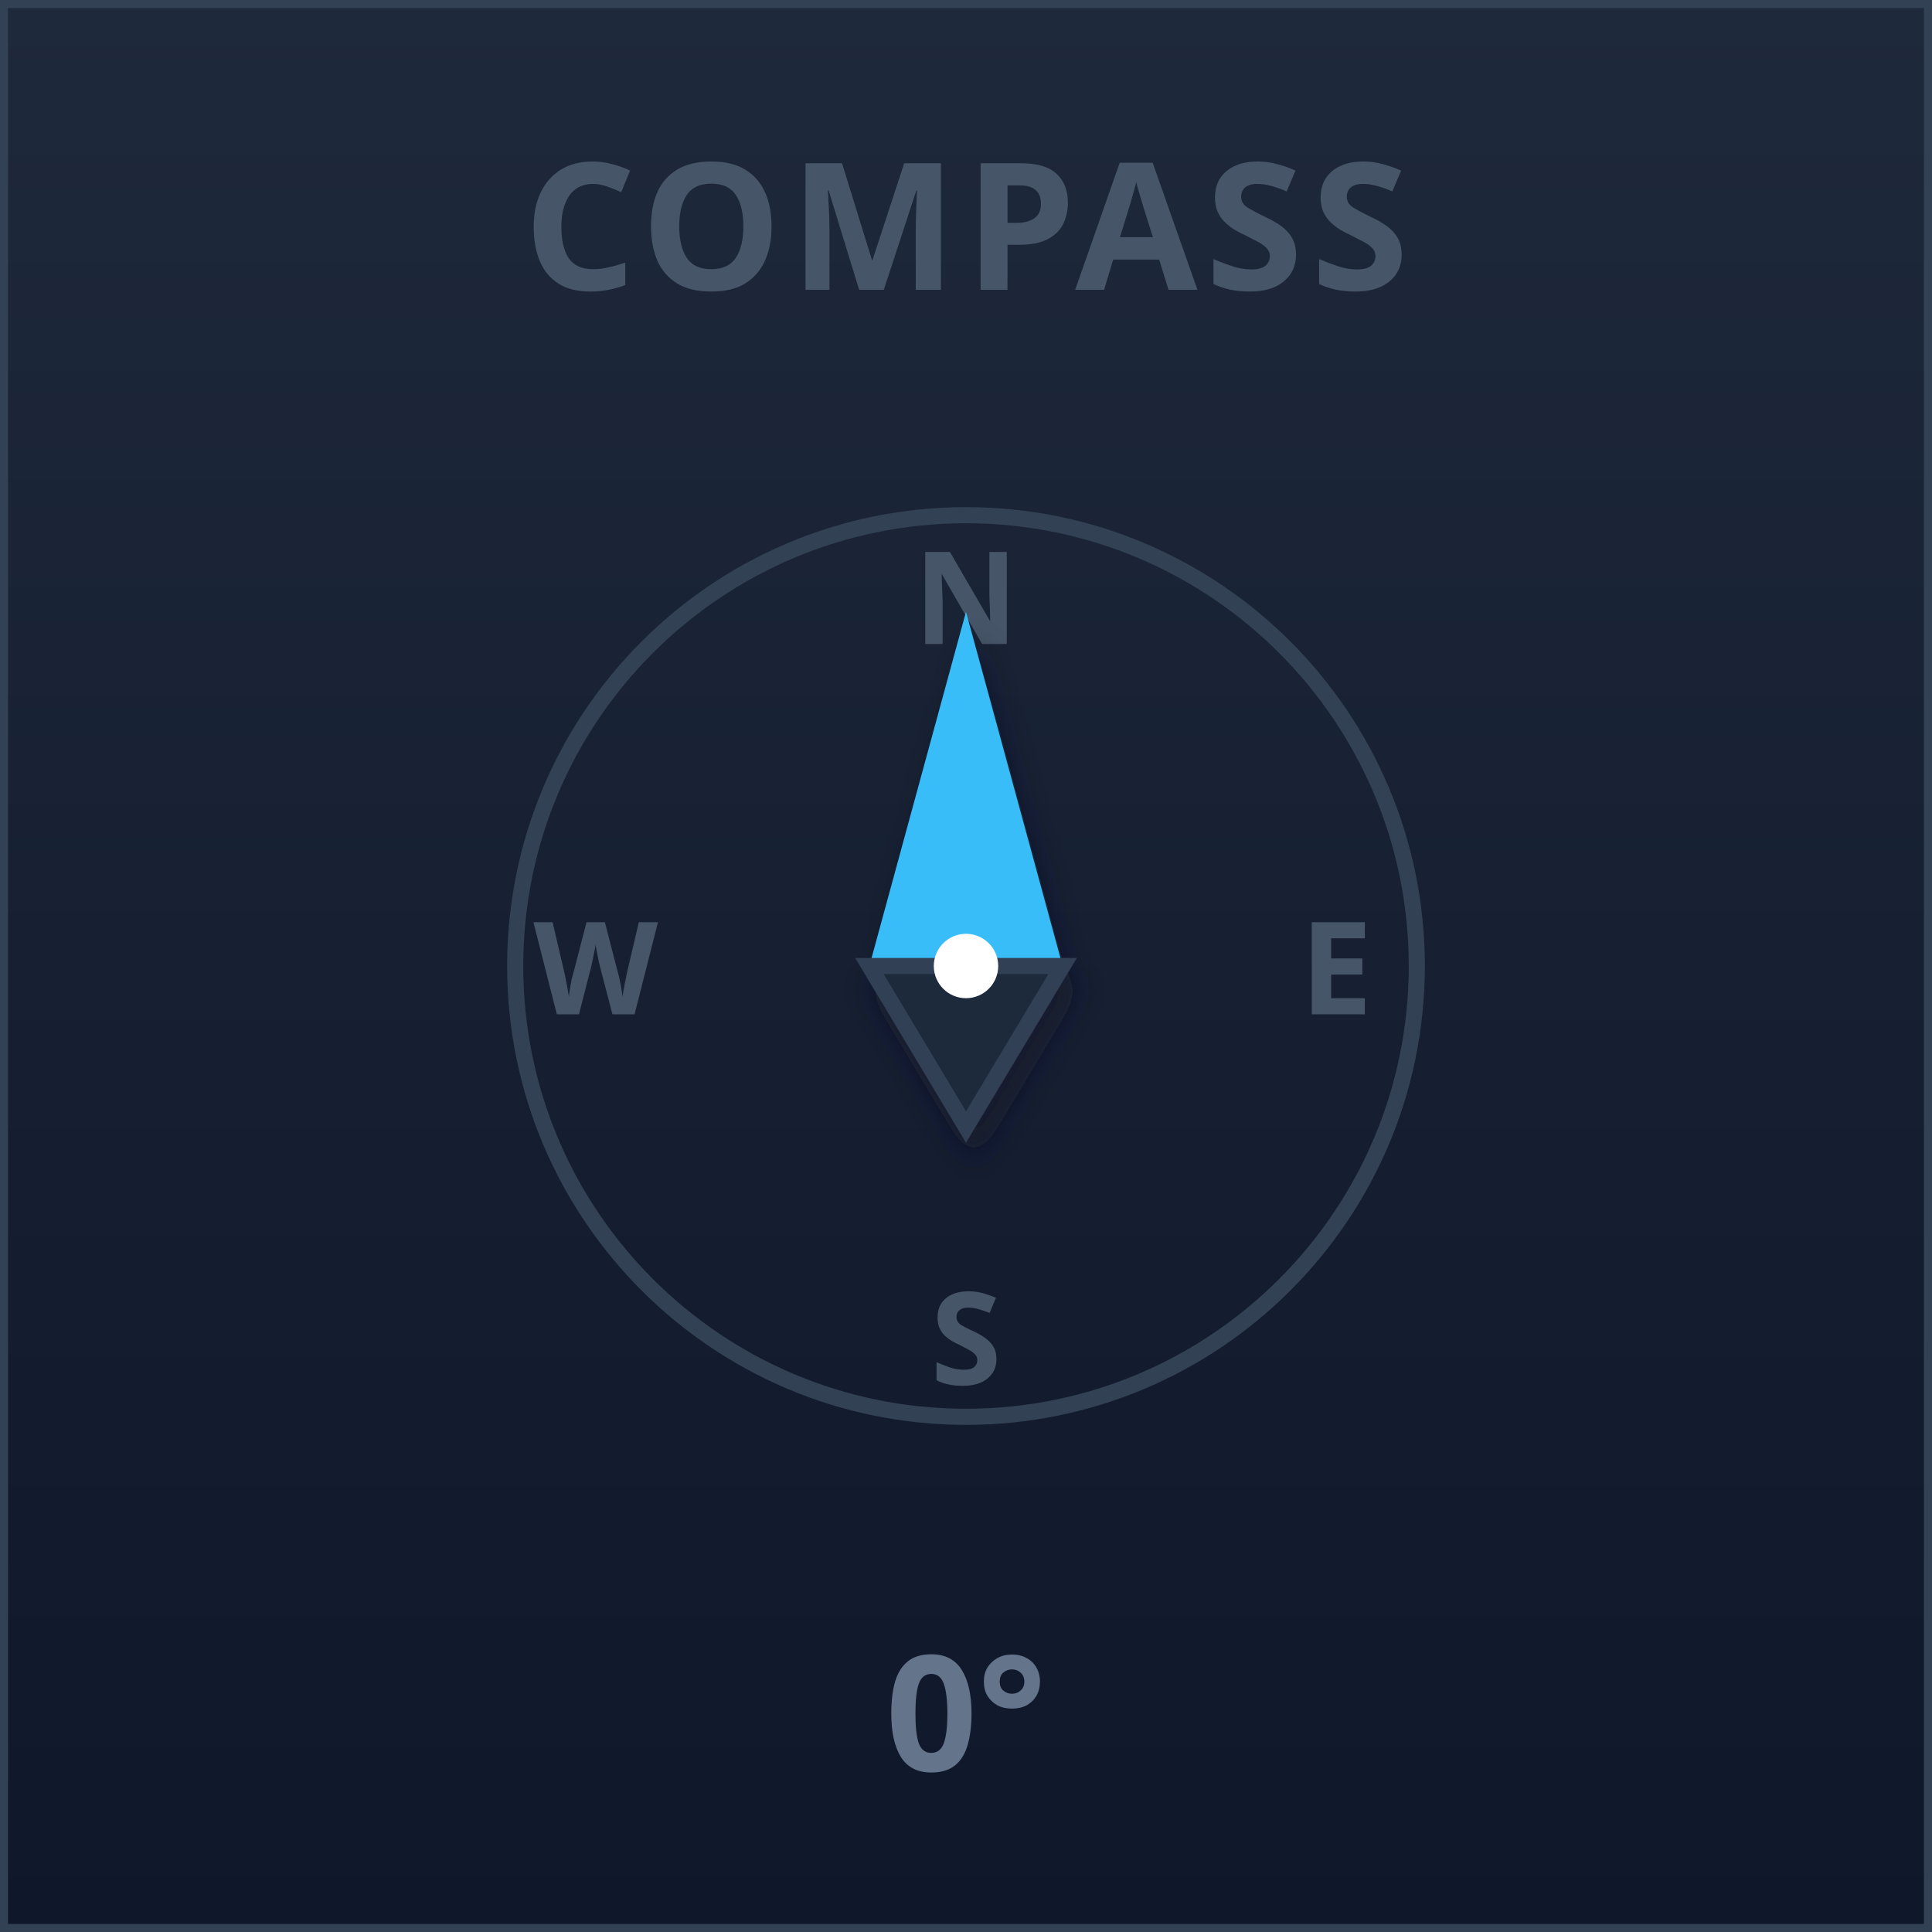
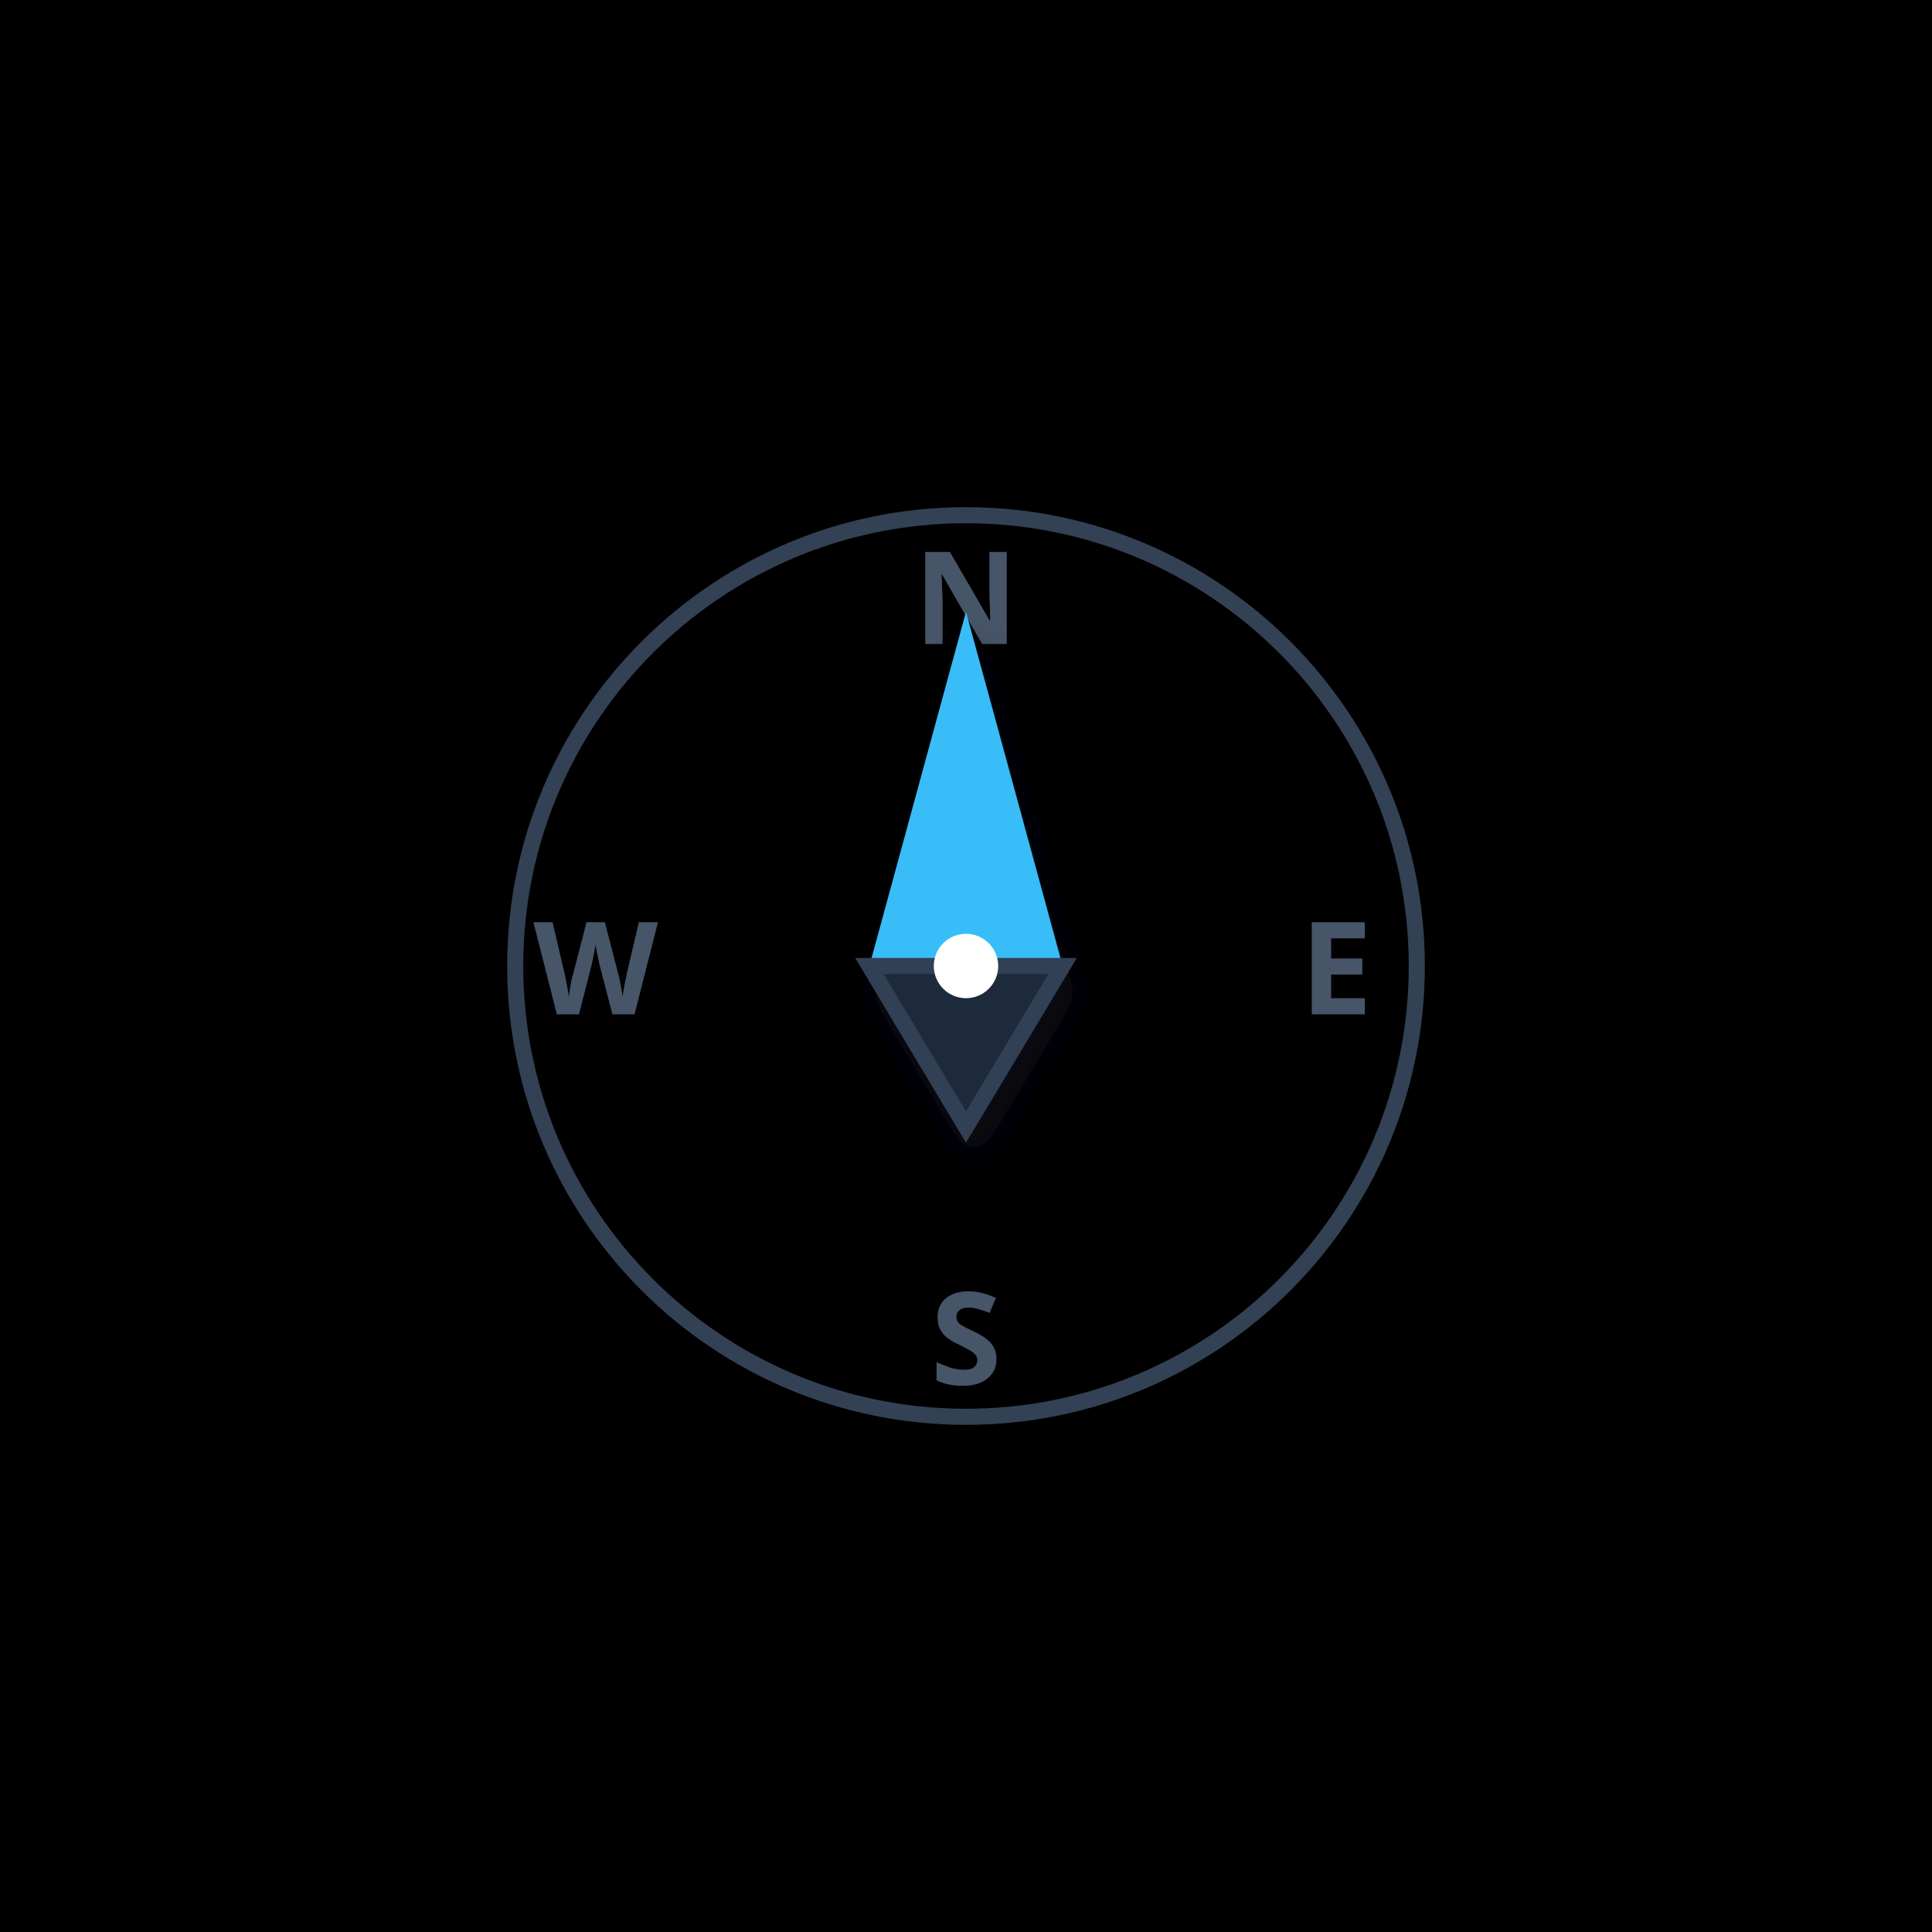
<svg xmlns="http://www.w3.org/2000/svg" id="tile-compass" viewBox="0 0 120 120" width="120" height="120">
  <defs>
    <linearGradient id="tileBg" x1="0%" y1="0%" x2="0%" y2="100%">
      <stop offset="0%" stop-color="#1e293b" />
      <stop offset="100%" stop-color="#0f172a" />
    </linearGradient>
    <filter id="arrowShadow" x="-30%" y="-30%" width="160%" height="160%">
      <feDropShadow dx="0.5" dy="1.5" stdDeviation="1" flood-color="#0f172a" flood-opacity="0.5" />
    </filter>
  </defs>
-   <rect width="120" height="120" rx="0" fill="url(#tileBg)" stroke="#334155" stroke-width="1" />
-   <text id="tile-header" x="60" y="18" font-family="sans-serif" font-size="11" font-weight="600" fill="#475569" text-anchor="middle" letter-spacing="0.5">COMPASS</text>
+   <rect id="tile-frame" width="120" height="120" rx="0" fill="#FRAME_FILL#" stroke="#FRAME_STROKE#" stroke-width="#FRAME_STROKE_WIDTH#" />
+   <text id="tile-header" x="60" y="18" font-family="sans-serif" font-size="#HEADER_FONT_SIZE#" font-weight="600" fill="#HEADER_FILL#" text-anchor="middle" letter-spacing="0.5">#HEADER_TEXT#</text>
  <circle cx="60" cy="60" r="28" fill="none" stroke="#334155" stroke-width="1" />
  <text x="60" y="40" font-family="sans-serif" font-size="8" font-weight="bold" fill="#475569" text-anchor="middle">N</text>
  <text x="83" y="63" font-family="sans-serif" font-size="8" font-weight="bold" fill="#475569" text-anchor="middle">E</text>
  <text x="60" y="86" font-family="sans-serif" font-size="8" font-weight="bold" fill="#475569" text-anchor="middle">S</text>
  <text x="37" y="63" font-family="sans-serif" font-size="8" font-weight="bold" fill="#475569" text-anchor="middle">W</text>
  <g id="compass-arrow" filter="url(#arrowShadow)">
    <path d="M 54 60 L 60 38 L 66 60 Z" fill="#38bdf8" />
    <path d="M 54 60 L 60 70 L 66 60 Z" fill="#1e293b" stroke="#334155" stroke-width="1" />
    <circle cx="60" cy="60" r="2" fill="#ffffff" />
  </g>
-   <text id="tile-footer" x="60" y="110" font-family="sans-serif" font-size="10" font-weight="600" fill="#64748b" text-anchor="middle">0°</text>
+   <text id="tile-footer" x="60" y="110" font-family="sans-serif" font-size="#FOOTER_FONT_SIZE#" font-weight="600" fill="#FOOTER_FILL#" text-anchor="middle">#FOOTER_TEXT#</text>
</svg>
